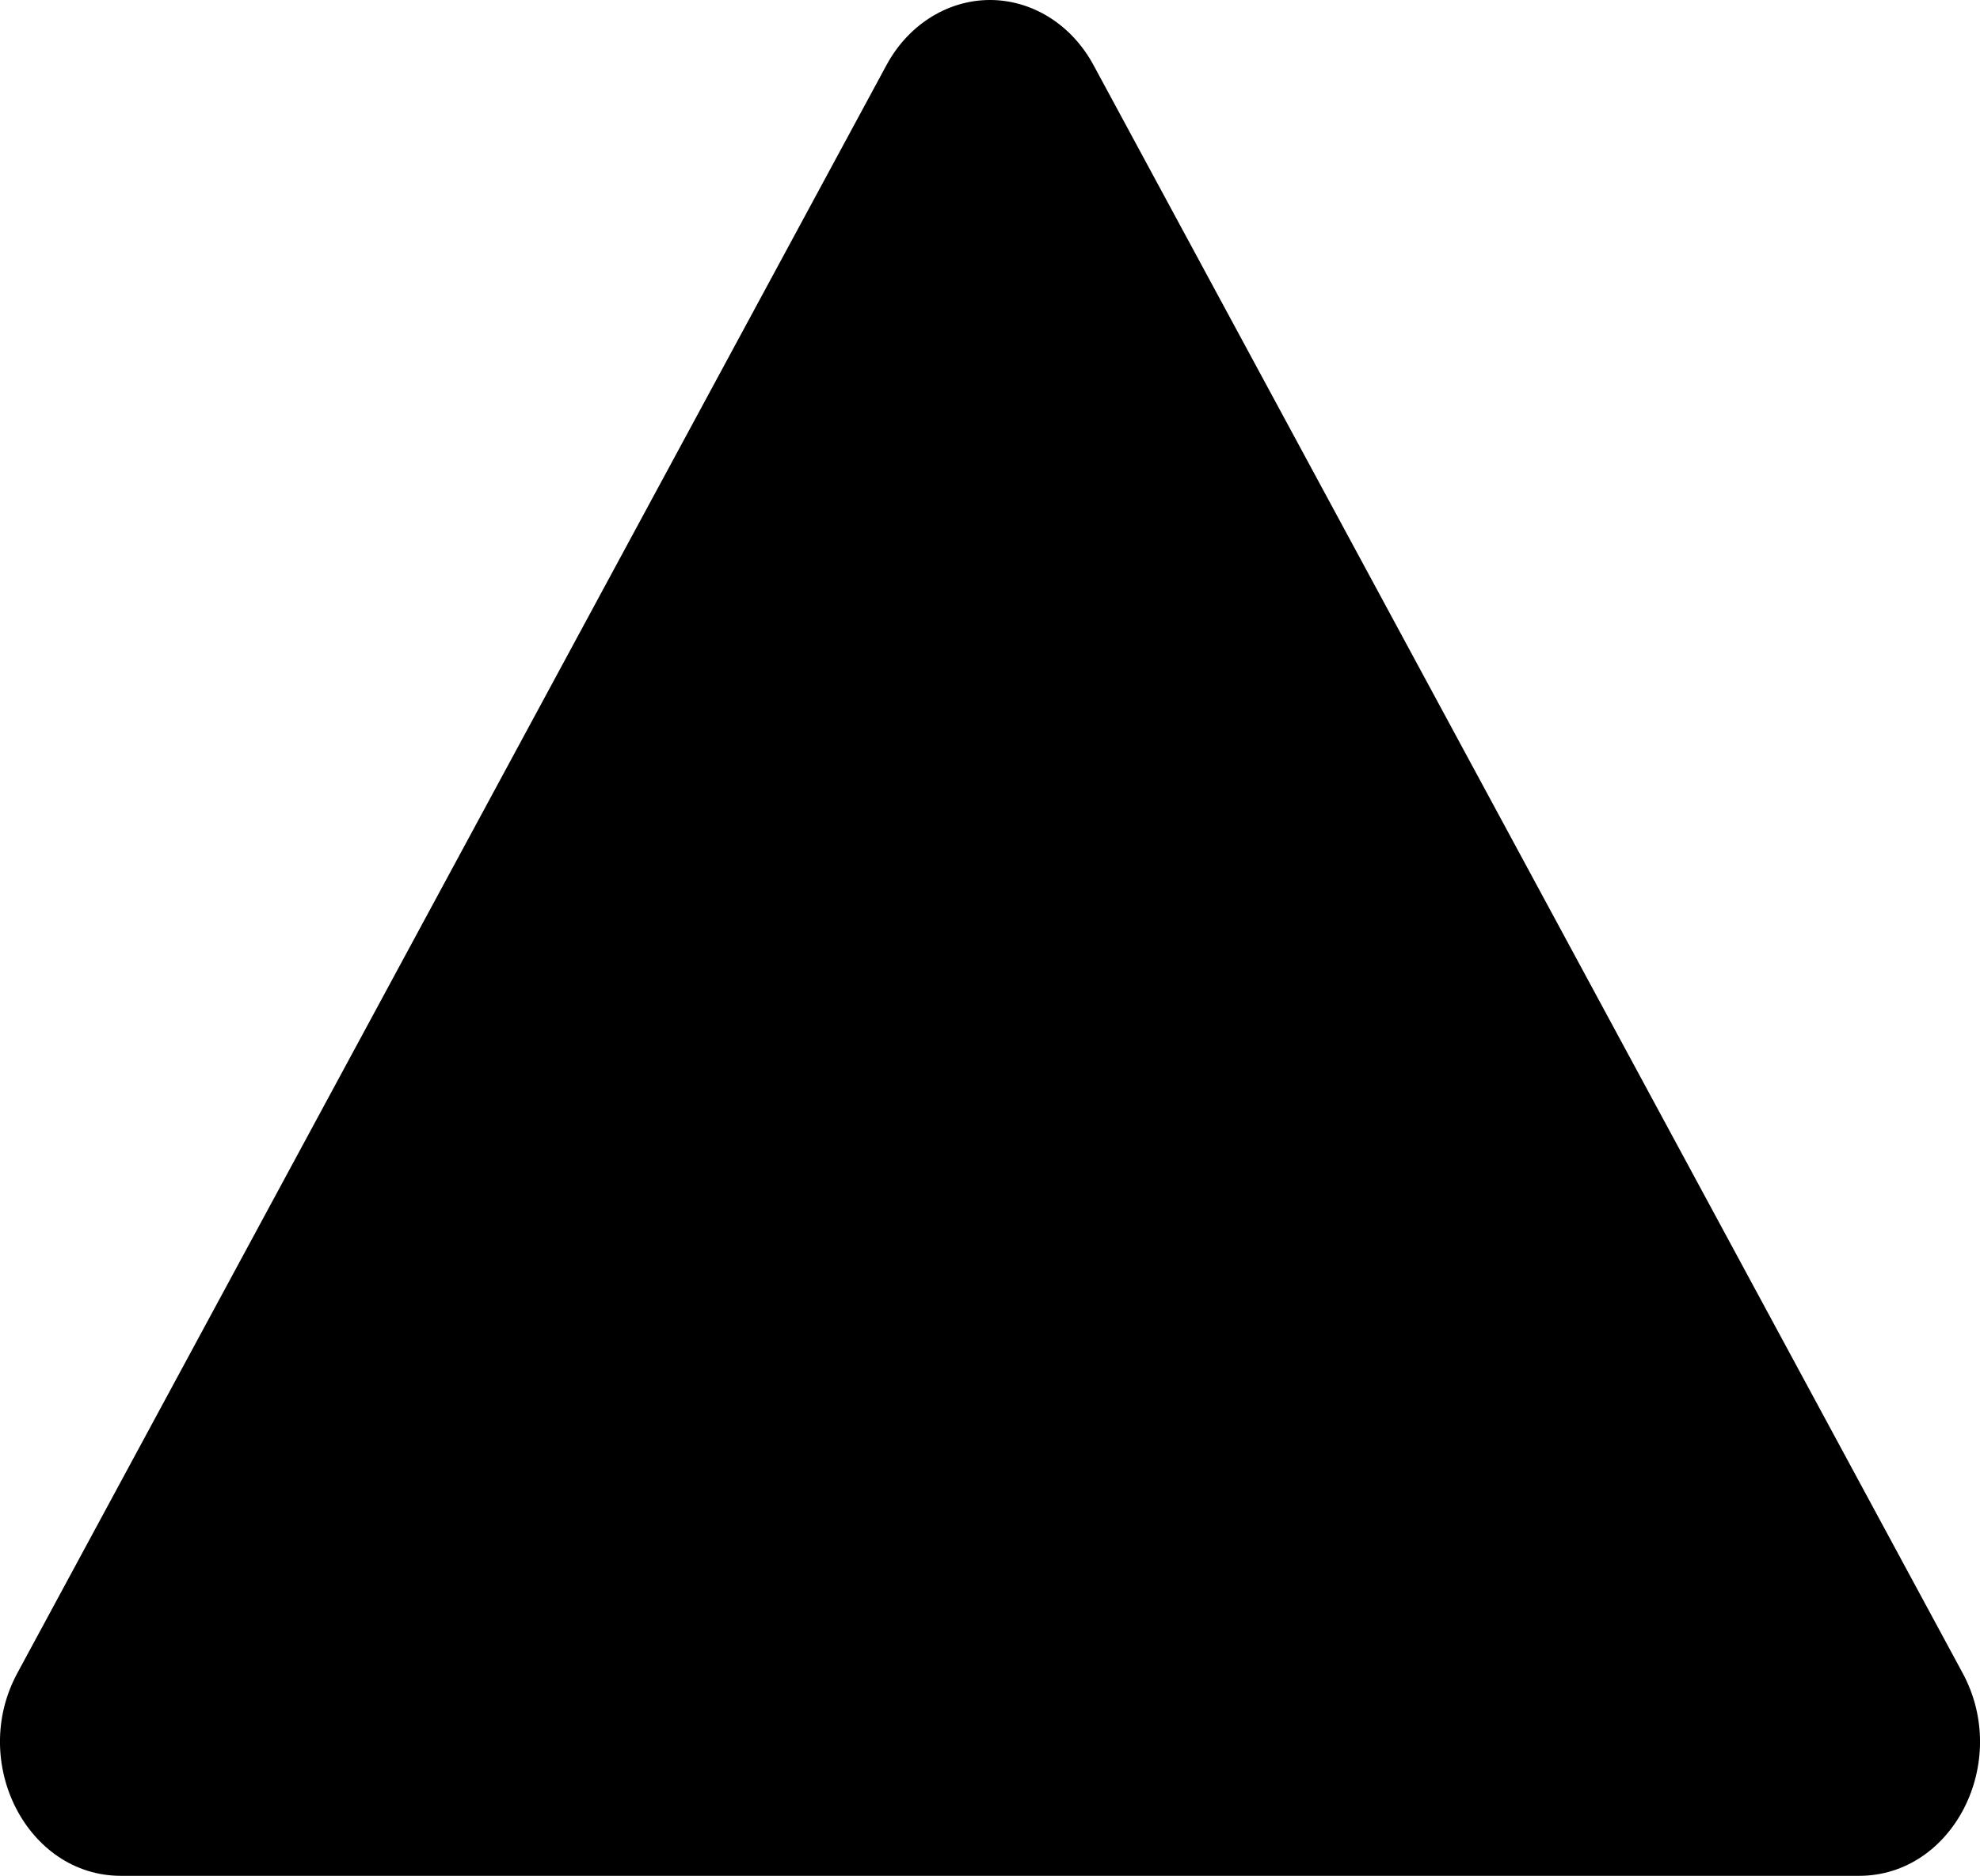
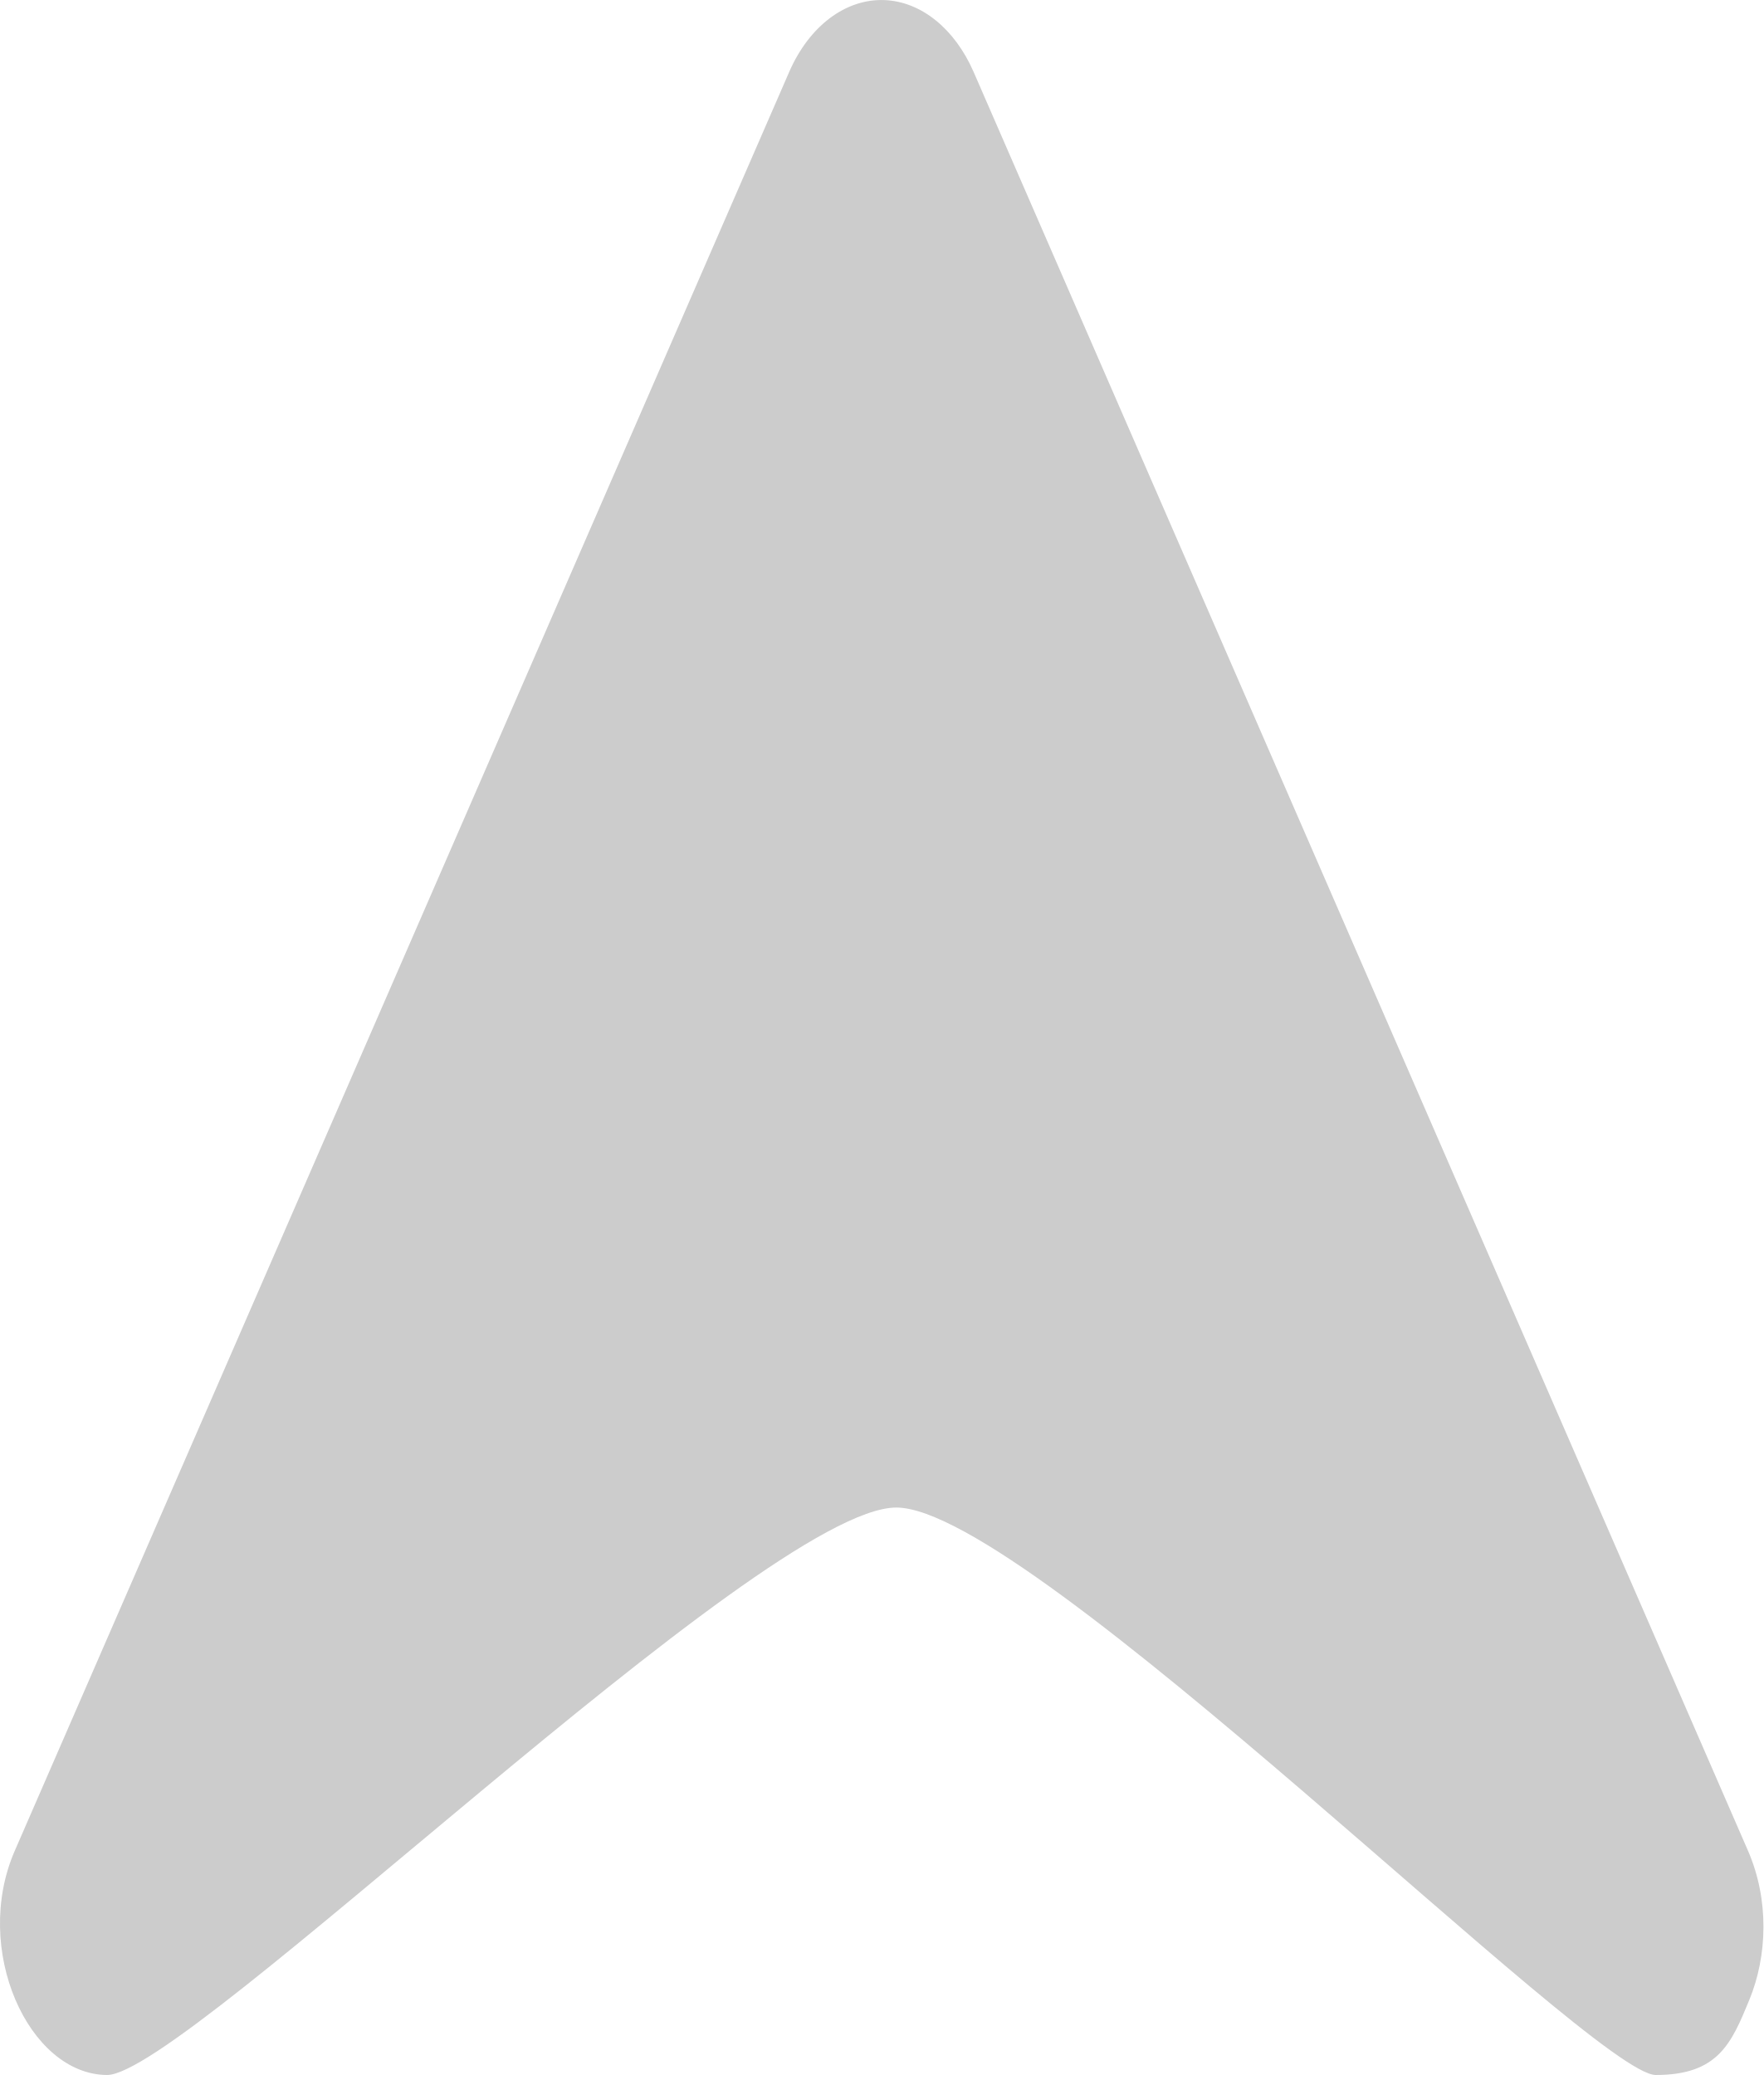
- <svg xmlns="http://www.w3.org/2000/svg" version="1.1" id="triangle-11" width="34.98" height="33.144" viewBox="0 0 34.98 33.144">
+ <svg xmlns="http://www.w3.org/2000/svg" version="1.1" id="triangle-11" width="37.67" height="44.33" viewBox="0 0 37.67 44.33">
  <defs id="defs6" />
-   <path id="rect3338" d="m 17.557,0.001 c -0.772,-0.026 -1.496,0.412 -1.894,1.146 L 0.308,29.559 c -0.855,1.576 0.169,3.584 1.827,3.585 H 32.845 c 1.659,-4.33e-4 2.682,-2.008 1.827,-3.585 L 19.317,1.147 C 18.944,0.458 18.281,0.027 17.557,0.001 Z" style="stroke-width:4.047" />
+   <path id="rect3338" d="m 18.899,0.002 c -0.832,-0.035 -1.612,0.551 -2.04,1.532 L 0.317,39.536 c -0.921,2.108 0.294,4.783 1.968,4.794 1.675,0.011 13.996,-12.123 16.861,-12.123 2.865,0 14.89,12.123 16.222,12.123 1.332,-1.44e-4 1.616,-0.672 2,-1.607 0.384,-0.935 0.429,-2.133 -0.031,-3.188 L 29.067,20.535 20.796,1.534 C 20.393,0.613 19.679,0.036 18.899,0.002 Z" style="fill:#cccccc;stroke-width:4.858" />
</svg>
